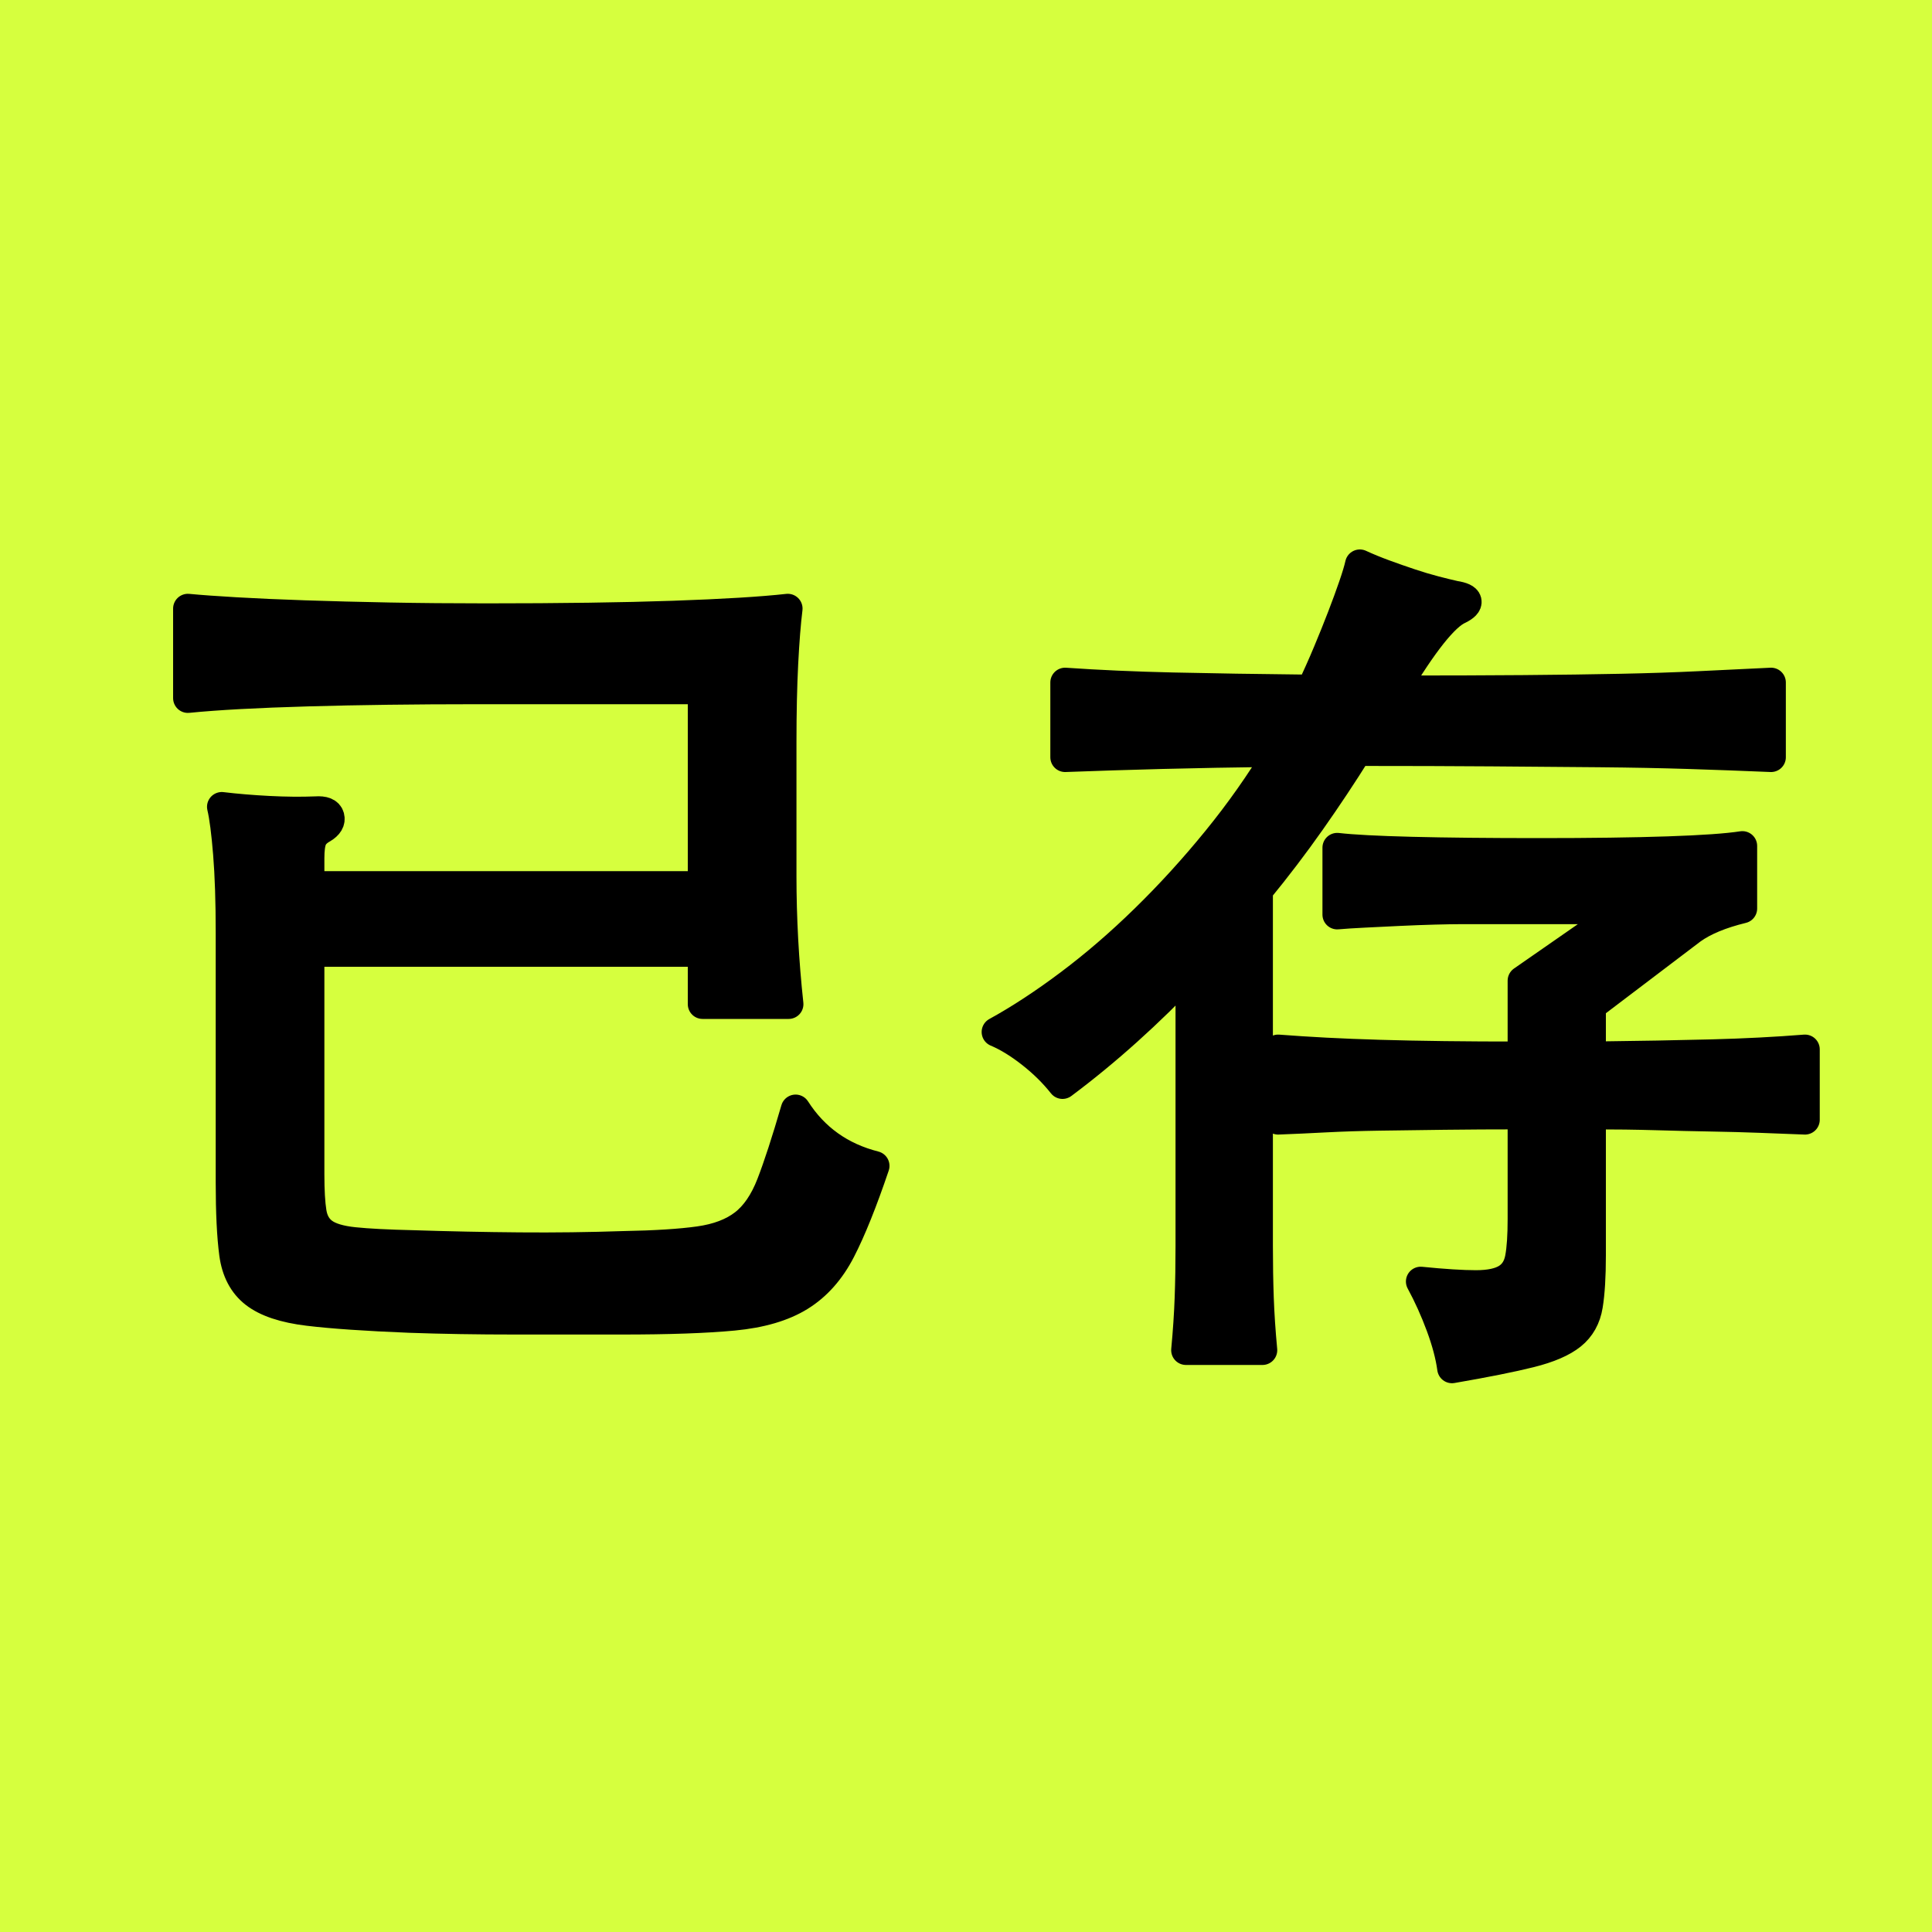
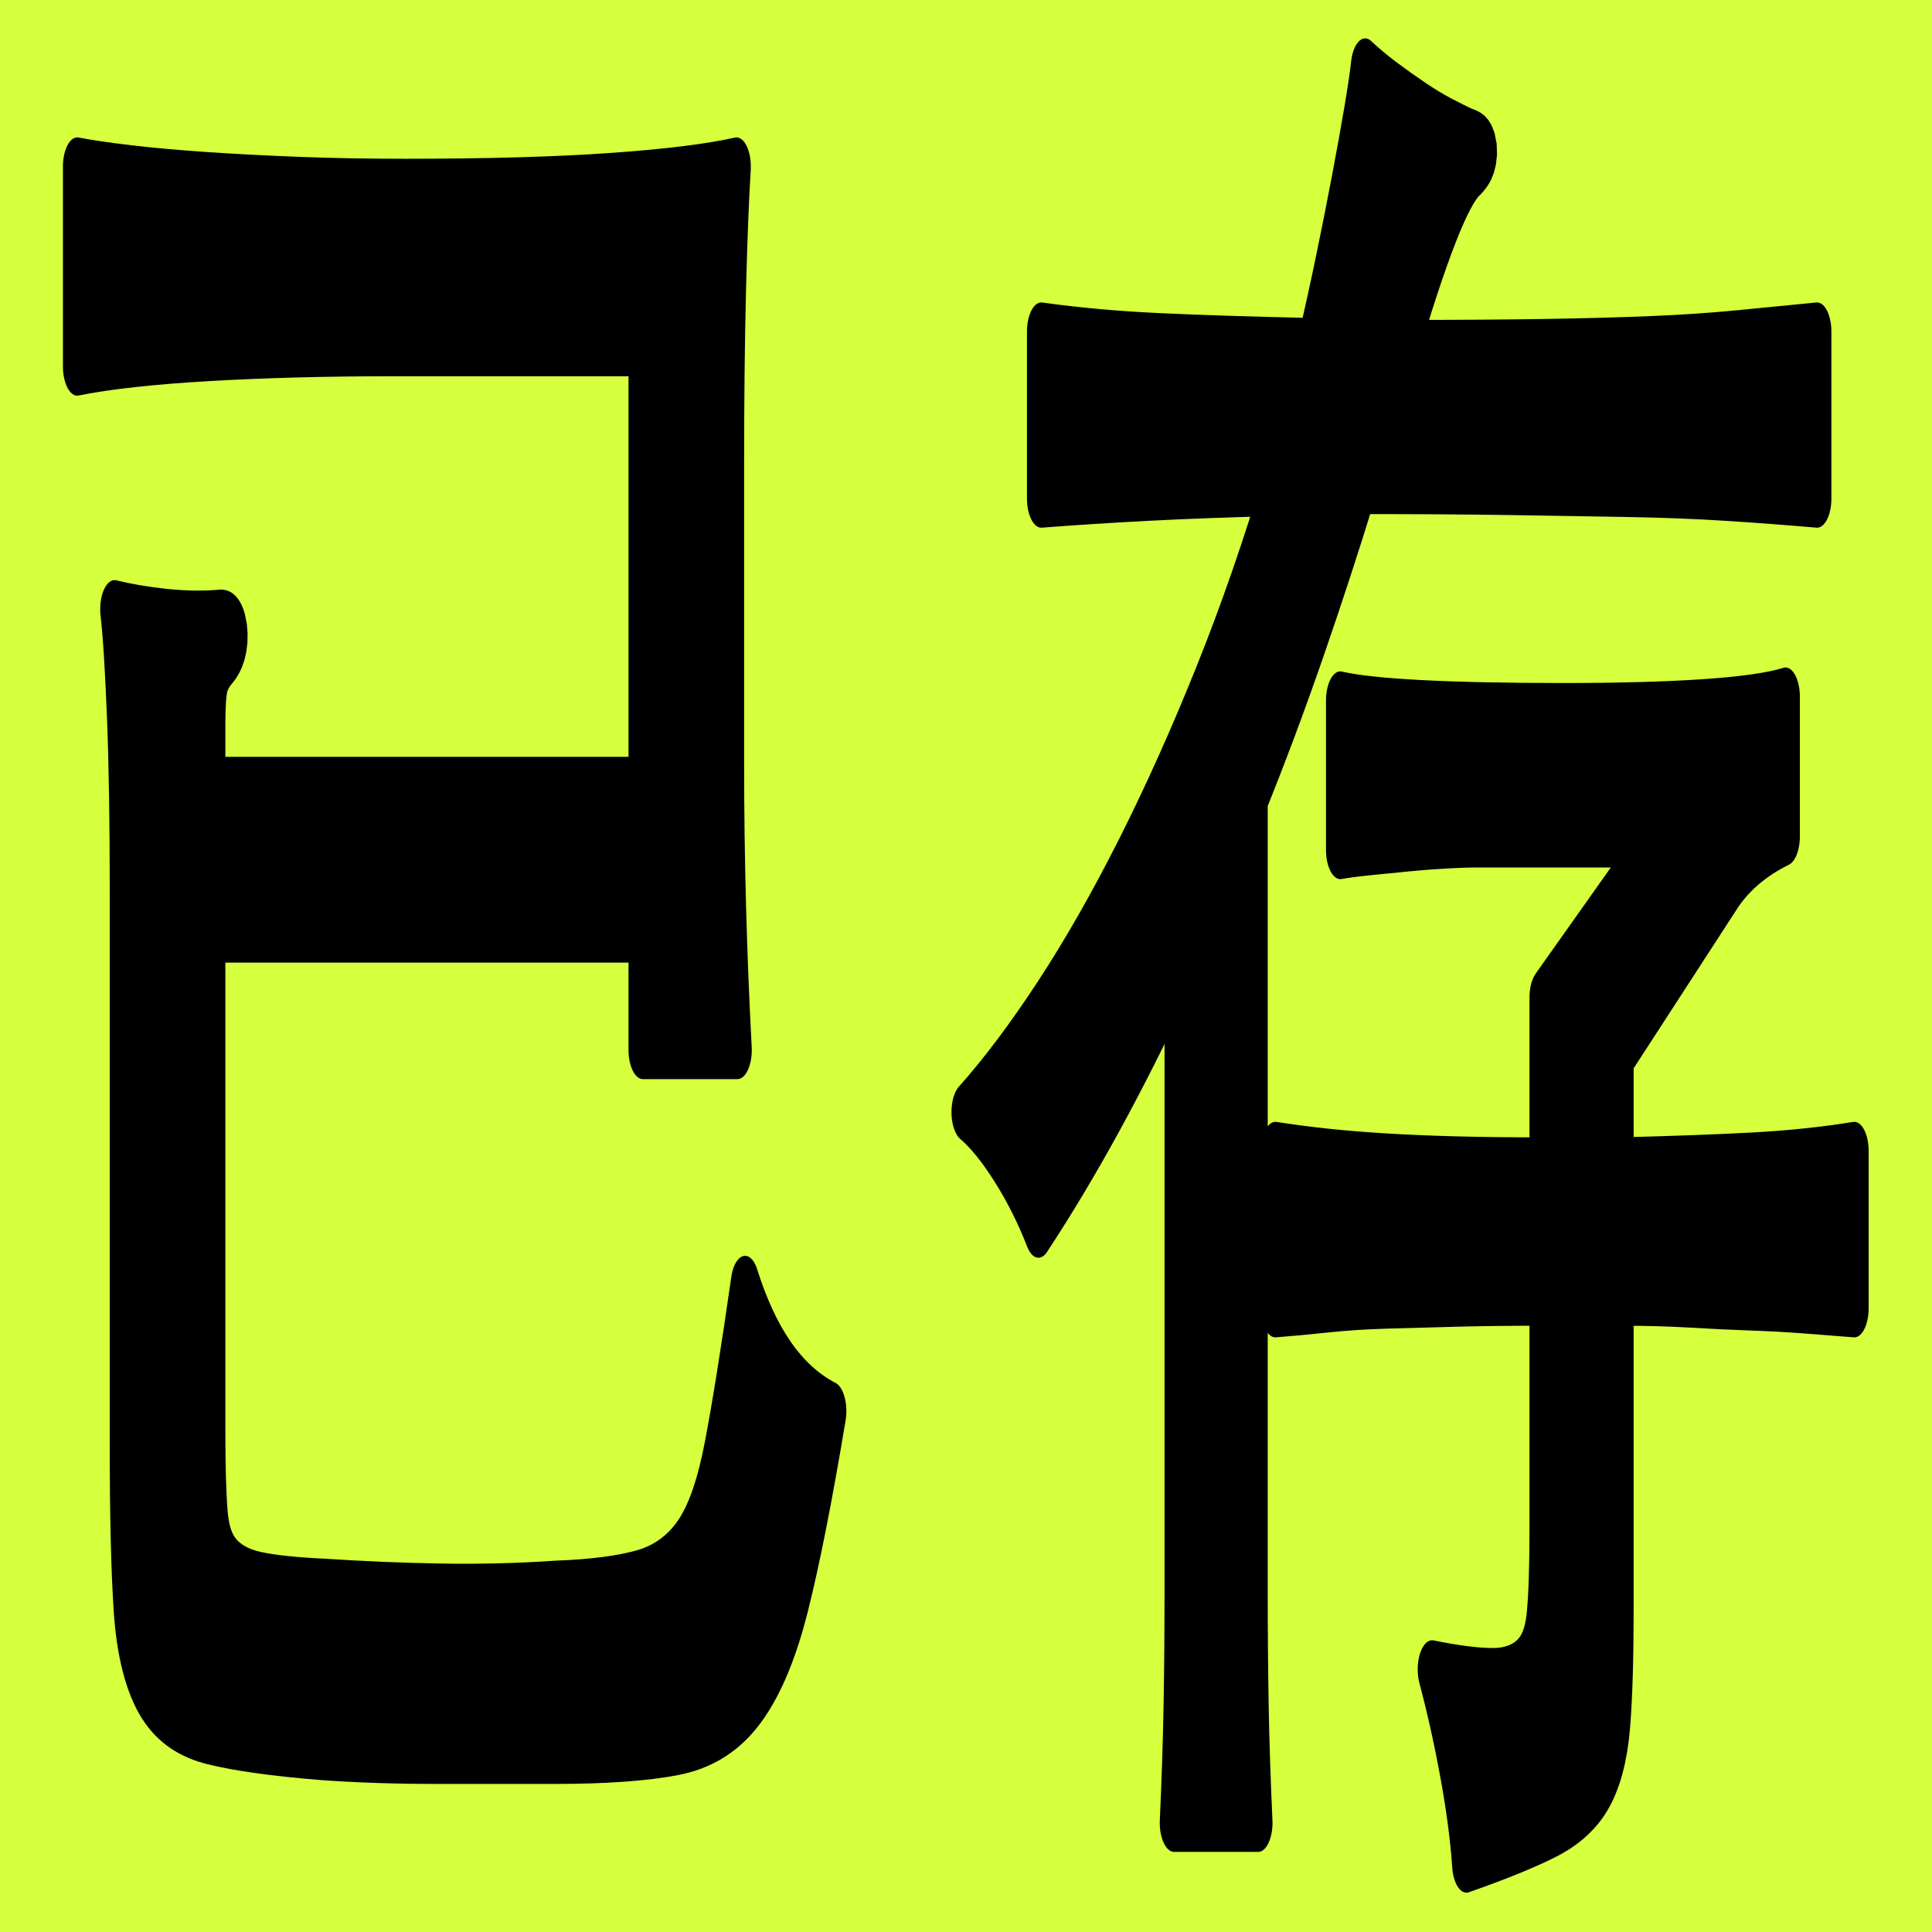
<svg xmlns="http://www.w3.org/2000/svg" width="200" height="200" viewBox="0 0 200 200" role="img" aria-label="已存">
  <rect x="0" y="0" width="200" height="200" fill="#D6FF3E" />
-   <g fill="#000000" stroke="#000000" stroke-width="34" stroke-linejoin="round" stroke-linecap="round">
-     <path transform="translate(10 131.4) scale(0.09 -0.09)" d="M697 441V667H436Q331 667 243.0 664.5Q155 662 105 657V760Q126 758 160.5 756.0Q195 754 239.5 752.5Q284 751 336.5 750.0Q389 749 448 749Q577 749 663.5 752.0Q750 755 795 760Q792 736 790.0 697.0Q788 658 788 606V452Q788 416 790.0 379.0Q792 342 796 305H697V365H245V109Q245 81 247.5 65.5Q250 50 261.0 42.0Q272 34 296.0 31.5Q320 29 364 28Q426 26 486.5 25.5Q547 25 606 27Q661 28 693.0 32.5Q725 37 744.5 52.0Q764 67 776.0 98.0Q788 129 804 184Q836 134 895 119Q874 57 856.0 22.0Q838 -13 809.0 -31.0Q780 -49 732.5 -53.5Q685 -58 604 -58Q547 -58 481.5 -58.0Q416 -58 360 -56Q285 -53 243.5 -48.0Q202 -43 182.0 -27.5Q162 -12 158.0 18.0Q154 48 154 100V387Q154 441 151.0 478.0Q148 515 144 532Q169 529 198.0 527.5Q227 526 252 527Q266 528 268.0 520.5Q270 513 260 507Q251 502 248.0 495.0Q245 488 245 473V441Z" />
-     <path transform="translate(100 131.4) scale(0.09 -0.09)" d="M258 345Q186 269 111 213Q96 232 75.0 248.5Q54 265 35 273Q75 295 119.0 328.0Q163 361 206.0 403.0Q249 445 288.5 493.5Q328 542 360 595Q282 594 224.5 592.5Q167 591 114 589V675Q172 671 238.0 669.5Q304 668 397 667Q407 688 416.0 709.5Q425 731 432.5 750.5Q440 770 445.5 786.0Q451 802 453 811Q466 805 481.0 799.5Q496 794 511.0 789.0Q526 784 539.5 780.5Q553 777 562 775Q575 773 576.0 768.5Q577 764 567 759Q542 748 493 666Q579 666 641.5 666.5Q704 667 753.0 668.0Q802 669 843.0 671.0Q884 673 926 675V589Q879 591 831.5 592.5Q784 594 728.5 594.5Q673 595 605.5 595.5Q538 596 450 596Q425 556 396.5 515.5Q368 475 336 436V27Q336 -5 337.0 -33.0Q338 -61 341 -93H253Q256 -61 257.0 -33.0Q258 -5 258 27ZM719 16Q719 -20 715.5 -41.5Q712 -63 696.5 -75.5Q681 -88 649.0 -96.0Q617 -104 559 -114Q556 -92 546.0 -65.0Q536 -38 523 -14Q563 -18 586.5 -18.0Q610 -18 622.0 -10.5Q634 -3 637.0 13.0Q640 29 640 58V178Q590 178 550.0 177.5Q510 177 476.0 176.5Q442 176 413.5 174.5Q385 173 359 172V253Q385 251 413.5 249.5Q442 248 476.0 247.0Q510 246 550.0 245.5Q590 245 640 245V332L758 414H568Q558 414 539.0 413.5Q520 413 499.0 412.0Q478 411 458.0 410.0Q438 409 427 408V485Q453 482 512.5 480.5Q572 479 660 479Q748 479 807.5 481.0Q867 483 893 487V415Q856 406 835 391L719 303V245Q801 246 858.0 247.5Q915 249 965 253V172Q939 173 913.0 174.0Q887 175 857.5 175.5Q828 176 794.0 177.0Q760 178 719 178Z" />
+   <g fill="#000000" stroke="#000000" stroke-width="30" stroke-linejoin="round" stroke-linecap="round">
+     <path transform="translate(-2.385 170) scale(0.0989 -0.201)" d="M697 441V667H436Q331 667 243.0 664.5Q155 662 105 657V760Q126 758 160.5 756.0Q195 754 239.5 752.5Q284 751 336.5 750.0Q389 749 448 749Q577 749 663.5 752.0Q750 755 795 760Q792 736 790.0 697.0Q788 658 788 606V452Q788 416 790.0 379.0Q792 342 796 305H697V365H245V109Q245 81 247.5 65.5Q250 50 261.0 42.0Q272 34 296.0 31.5Q320 29 364 28Q426 26 486.5 25.5Q547 25 606 27Q661 28 693.0 32.5Q725 37 744.5 52.0Q764 67 776.0 98.0Q788 129 804 184Q836 134 895 119Q874 57 856.0 22.0Q838 -13 809.0 -31.0Q780 -49 732.5 -53.5Q685 -58 604 -58Q547 -58 481.5 -58.0Q416 -58 360 -56Q285 -53 243.5 -48.0Q202 -43 182.0 -27.5Q162 -12 158.0 18.0Q154 48 154 100V387Q154 441 151.0 478.0Q148 515 144 532Q169 529 198.0 527.5Q227 526 252 527Q266 528 268.0 520.5Q270 513 260 507Q251 502 248.0 495.0Q245 488 245 473V441Z" />
+     <path transform="translate(96.52 170) scale(0.0989 -0.201)" d="M258 345Q186 269 111 213Q96 232 75.0 248.5Q54 265 35 273Q75 295 119.0 328.0Q163 361 206.0 403.0Q249 445 288.5 493.5Q328 542 360 595Q282 594 224.5 592.5Q167 591 114 589V675Q172 671 238.0 669.5Q304 668 397 667Q407 688 416.0 709.5Q425 731 432.5 750.5Q440 770 445.5 786.0Q451 802 453 811Q466 805 481.0 799.5Q496 794 511.0 789.0Q526 784 539.5 780.5Q553 777 562 775Q575 773 576.0 768.5Q577 764 567 759Q542 748 493 666Q579 666 641.5 666.5Q704 667 753.0 668.0Q802 669 843.0 671.0Q884 673 926 675V589Q879 591 831.5 592.5Q784 594 728.5 594.5Q673 595 605.5 595.5Q538 596 450 596Q425 556 396.5 515.5Q368 475 336 436V27Q336 -5 337.0 -33.0Q338 -61 341 -93H253Q256 -61 257.0 -33.0Q258 -5 258 27ZM719 16Q719 -20 715.5 -41.5Q712 -63 696.5 -75.5Q681 -88 649.0 -96.0Q617 -104 559 -114Q556 -92 546.0 -65.0Q536 -38 523 -14Q563 -18 586.5 -18.0Q610 -18 622.0 -10.5Q634 -3 637.0 13.0Q640 29 640 58V178Q590 178 550.0 177.5Q510 177 476.0 176.5Q442 176 413.5 174.5Q385 173 359 172V253Q385 251 413.5 249.5Q442 248 476.0 247.0Q510 246 550.0 245.5Q590 245 640 245V332L758 414H568Q558 414 539.0 413.5Q520 413 499.0 412.0Q478 411 458.0 410.0Q438 409 427 408V485Q453 482 512.5 480.5Q572 479 660 479Q748 479 807.5 481.0Q867 483 893 487V415Q856 406 835 391L719 303V245Q801 246 858.0 247.5Q915 249 965 253V172Q939 173 913.0 174.0Q887 175 857.5 175.5Q828 176 794.0 177.0Q760 178 719 178Z" />
  </g>
</svg>
